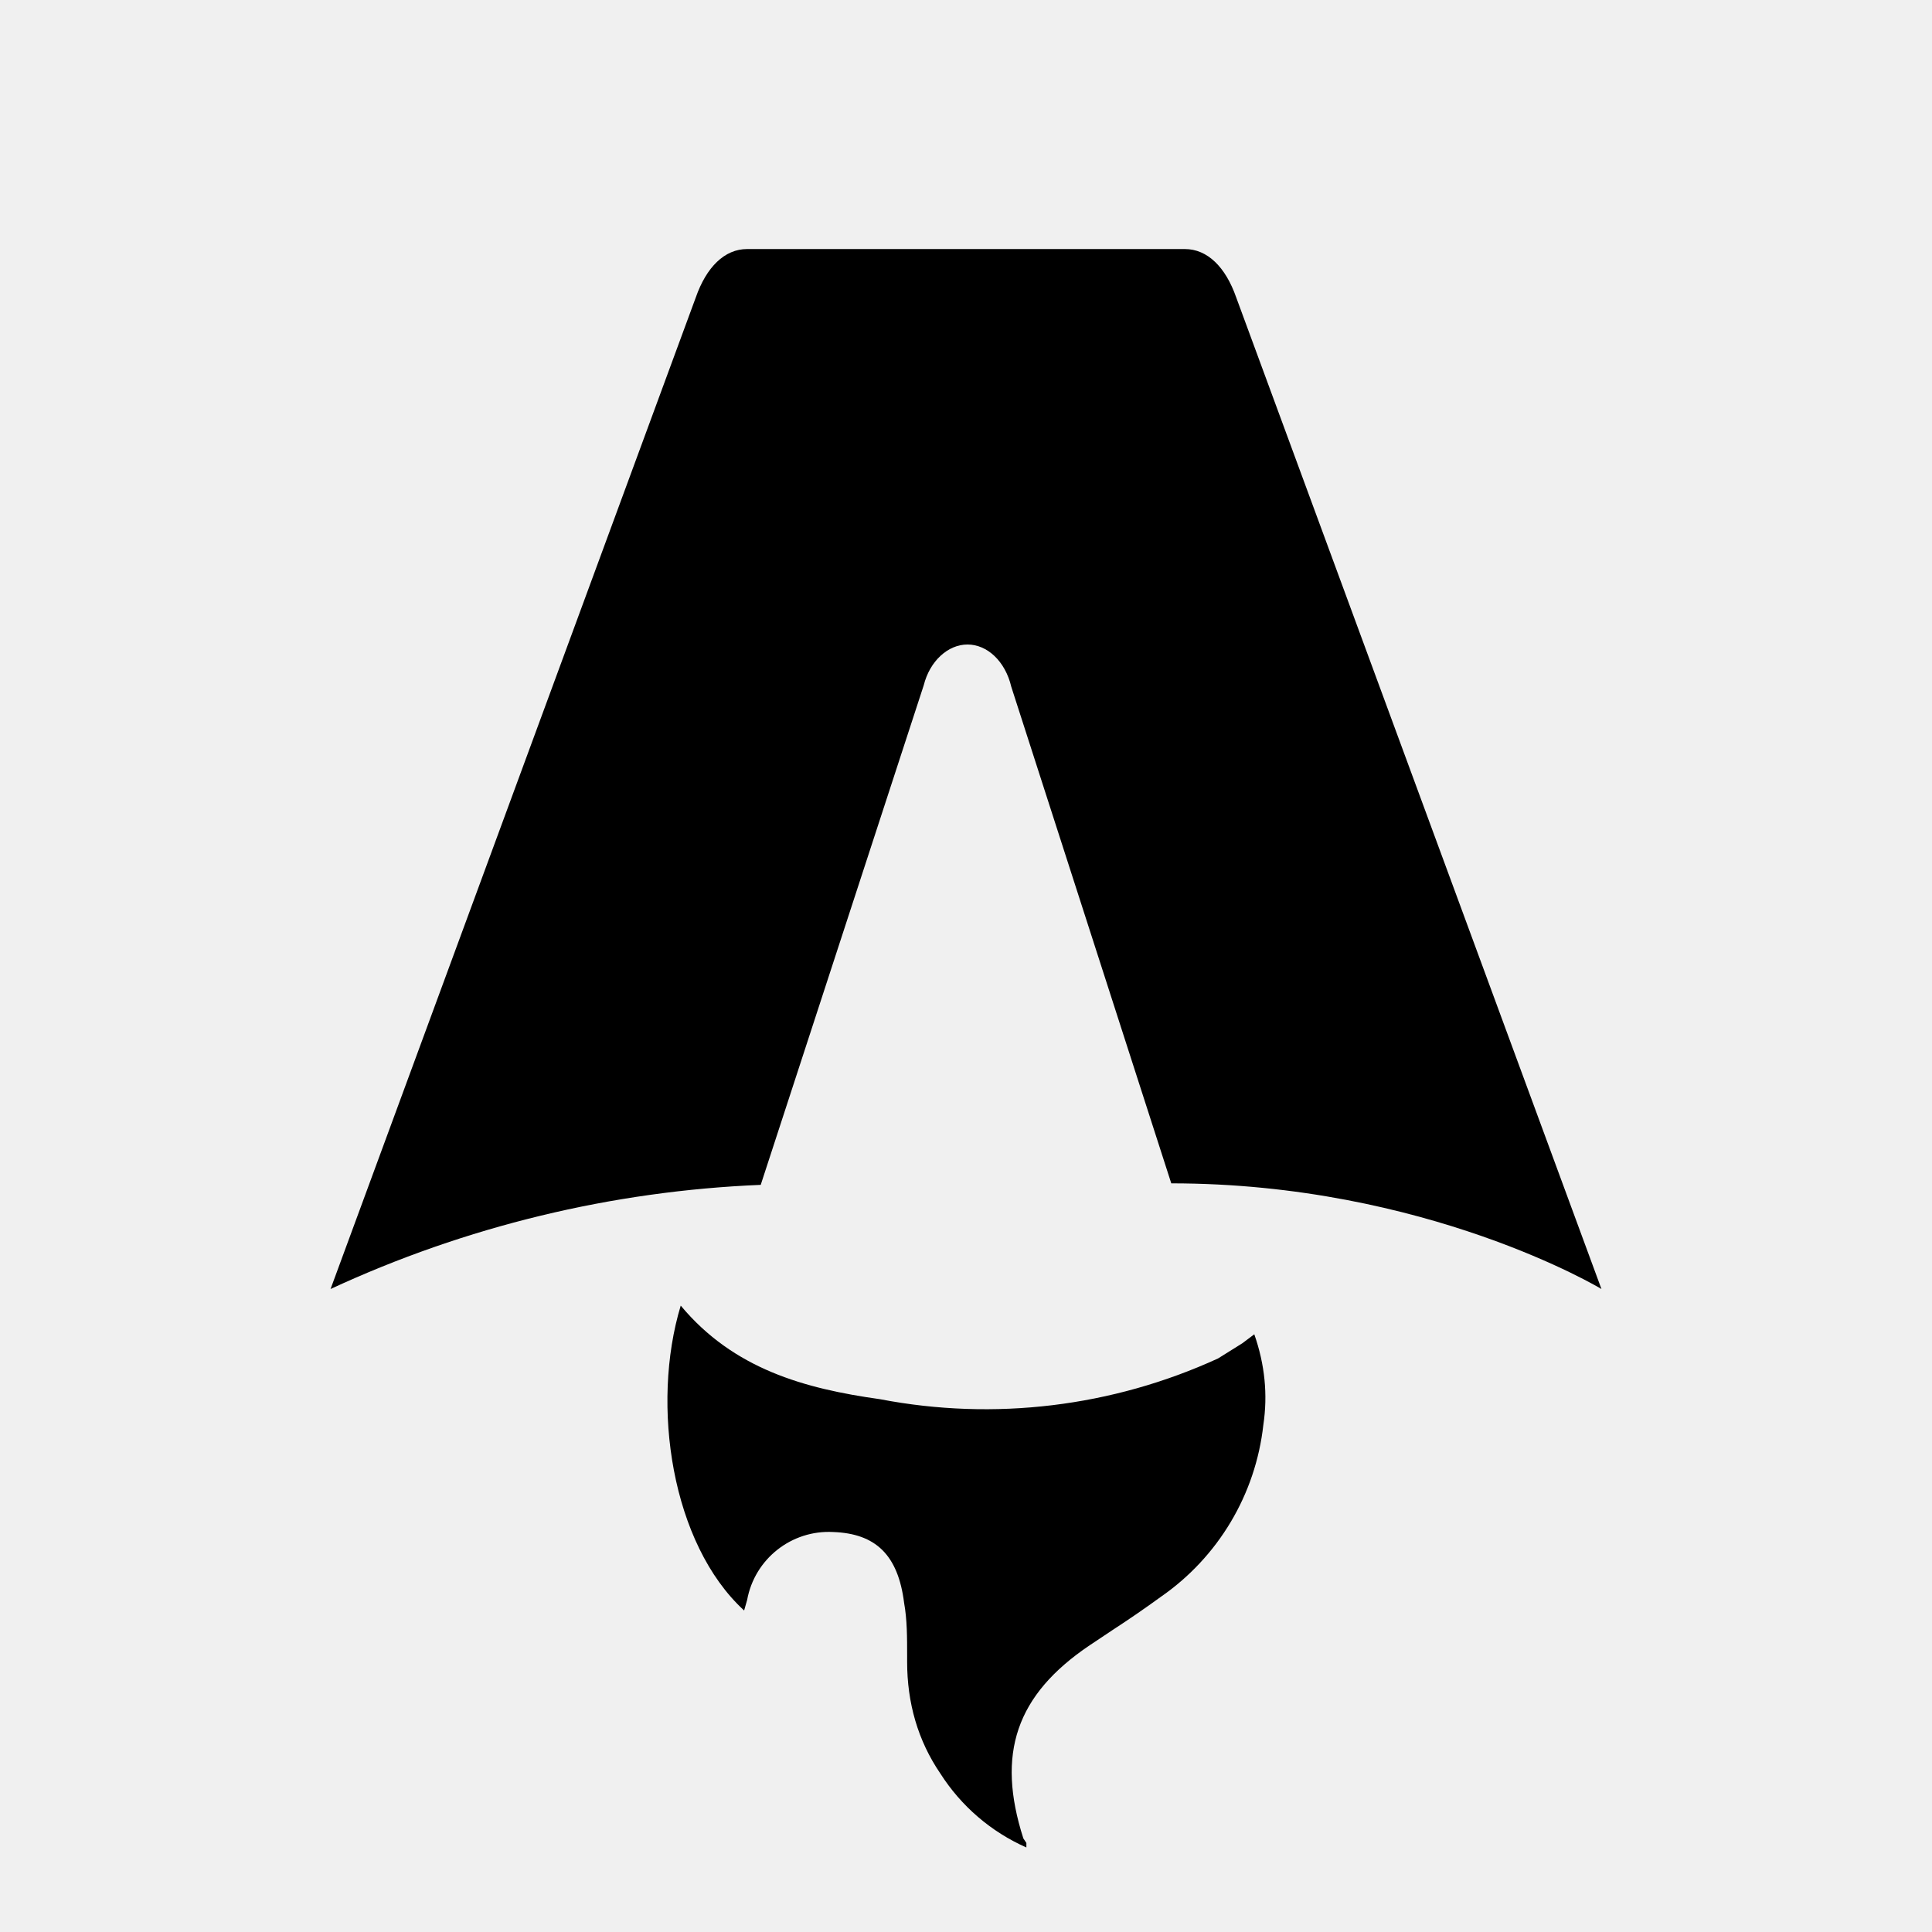
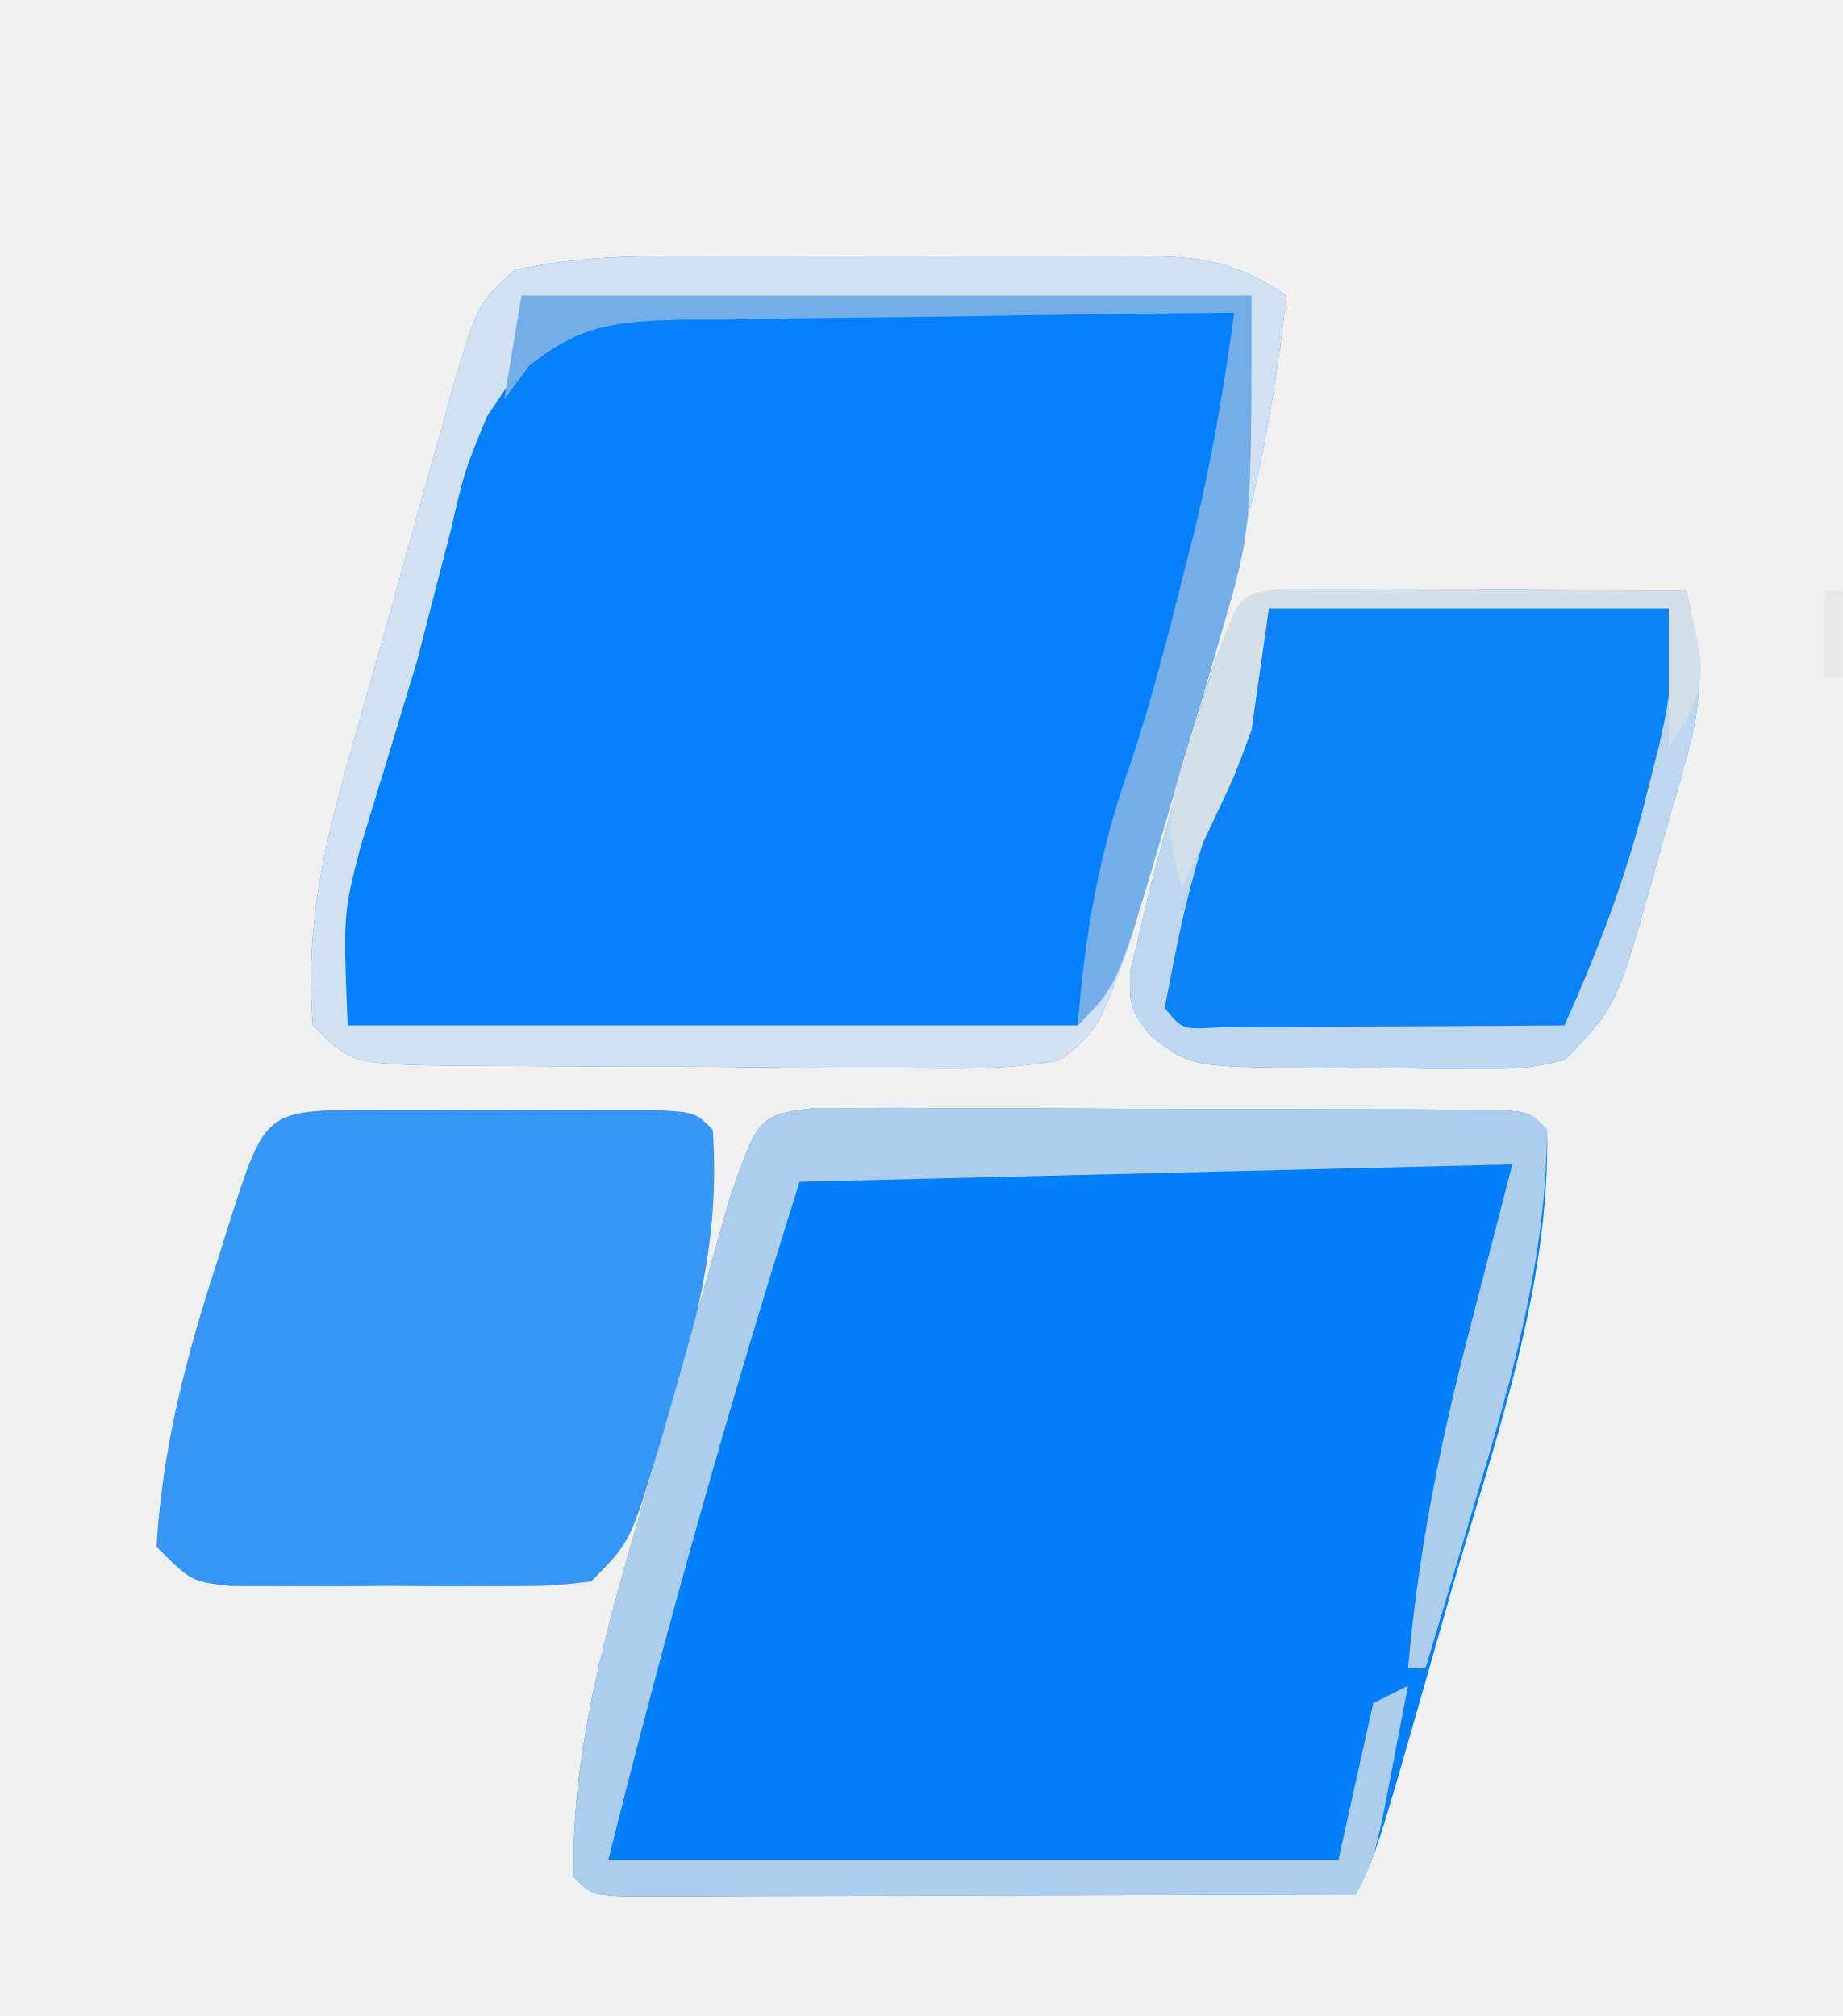
- <svg xmlns="http://www.w3.org/2000/svg" fill="none" viewBox="0 0 128 128">
-   <path d="M50.4 78.5a75.1 75.1 0 0 0-28.5 6.9l24.2-65.7c.7-2 1.9-3.2 3.4-3.2h29c1.5 0 2.7 1.2 3.4 3.2l24.2 65.7s-11.6-7-28.5-7L67 45.5c-.4-1.7-1.6-2.8-2.9-2.8-1.3 0-2.5 1.1-2.9 2.7L50.4 78.5Zm-1.1 28.2Zm-4.2-20.2c-2 6.6-.6 15.8 4.2 20.2a17.5 17.5 0 0 1 .2-.7 5.5 5.5 0 0 1 5.7-4.5c2.8.1 4.3 1.5 4.7 4.7.2 1.1.2 2.3.2 3.5v.4c0 2.7.7 5.2 2.2 7.4a13 13 0 0 0 5.7 4.9v-.3l-.2-.3c-1.8-5.6-.5-9.5 4.4-12.8l1.5-1a73 73 0 0 0 3.2-2.2 16 16 0 0 0 6.8-11.4c.3-2 .1-4-.6-6l-.8.6-1.6 1a37 37 0 0 1-22.4 2.7c-5-.7-9.7-2-13.2-6.2Z" />
-   <style>
-         path { fill: #000; }
-         @media (prefers-color-scheme: dark) {
-             path { fill: #FFF; }
-         }
-     </style>
+ <svg xmlns="http://www.w3.org/2000/svg" version="1.1" width="106" height="116">
+   <path d="M0 0 C0.853 -0.002 1.706 -0.004 2.584 -0.006 C4.384 -0.007 6.184 -0.003 7.983 0.005 C10.74 0.016 13.495 0.005 16.252 -0.008 C18.001 -0.006 19.751 -0.004 21.5 0 C22.325 -0.004 23.15 -0.008 24 -0.012 C27.906 0.02 29.86 0.05 33.184 2.266 C32.609 7.632 31.69 12.706 30.223 17.906 C30.031 18.596 29.84 19.285 29.643 19.996 C29.241 21.438 28.836 22.88 28.428 24.321 C27.807 26.521 27.202 28.725 26.598 30.93 C26.203 32.339 25.807 33.748 25.41 35.156 C25.055 36.425 24.7 37.694 24.334 39.001 C22.419 44.436 22.419 44.436 20.184 46.266 C17.118 46.839 14.102 46.778 10.992 46.727 C10.091 46.726 9.19 46.725 8.262 46.724 C6.358 46.718 4.454 46.702 2.55 46.677 C-0.371 46.641 -3.291 46.636 -6.213 46.637 C-8.061 46.627 -9.91 46.615 -11.758 46.602 C-12.635 46.599 -13.512 46.597 -14.416 46.595 C-20.584 46.498 -20.584 46.498 -22.816 44.266 C-23.261 38.801 -22.25 34.187 -20.77 28.996 C-20.451 27.853 -20.451 27.853 -20.126 26.686 C-19.676 25.087 -19.222 23.49 -18.764 21.894 C-18.065 19.448 -17.393 16.995 -16.723 14.541 C-16.282 12.984 -15.839 11.427 -15.395 9.871 C-15.196 9.138 -14.998 8.404 -14.794 7.649 C-13.349 2.748 -13.349 2.748 -11.206 0.807 C-7.484 -0.036 -3.794 -0.019 0 0 Z " fill="#0380FA" transform="translate(40.81641,14.73438)" />
+   <path d="M0 0 C0.756 0.001 1.513 0.003 2.292 0.004 C3.578 -0 3.578 -0 4.891 -0.005 C5.818 0.002 6.745 0.009 7.7 0.017 C8.649 0.017 9.599 0.018 10.577 0.018 C12.585 0.021 14.593 0.029 16.601 0.041 C19.687 0.06 22.773 0.062 25.858 0.062 C27.806 0.067 29.753 0.072 31.7 0.079 C33.094 0.081 33.094 0.081 34.516 0.083 C35.37 0.089 36.224 0.095 37.105 0.102 C37.86 0.106 38.616 0.11 39.395 0.114 C41.134 0.247 41.134 0.247 42.134 1.247 C42.331 10.292 39.128 19.159 36.634 27.747 C36.212 29.226 35.792 30.705 35.372 32.185 C32.317 42.88 32.317 42.88 31.134 45.247 C24.886 45.273 18.638 45.29 12.39 45.302 C10.263 45.307 8.135 45.314 6.008 45.323 C2.957 45.335 -0.093 45.34 -3.144 45.345 C-4.579 45.353 -4.579 45.353 -6.044 45.361 C-6.925 45.361 -7.806 45.361 -8.714 45.361 C-9.883 45.364 -9.883 45.364 -11.076 45.367 C-12.866 45.247 -12.866 45.247 -13.866 44.247 C-14.036 35.942 -11.327 27.829 -9.055 19.931 C-8.423 17.727 -7.807 15.519 -7.192 13.31 C-6.794 11.903 -6.395 10.497 -5.995 9.091 C-5.635 7.824 -5.275 6.558 -4.904 5.253 C-3.239 0.429 -3.239 0.429 0 0 Z " fill="#037FFA" transform="translate(46.86623,63.75276)" />
+   <path d="M0 0 C1.563 0.008 1.563 0.008 3.158 0.016 C4.283 0.019 5.407 0.022 6.566 0.026 C7.75 0.034 8.934 0.042 10.154 0.051 C11.342 0.056 12.53 0.06 13.754 0.065 C16.7 0.077 19.646 0.093 22.592 0.114 C23.454 3.578 23.659 5.96 22.701 9.399 C22.486 10.177 22.27 10.955 22.049 11.756 C21.815 12.555 21.582 13.353 21.342 14.176 C21.124 14.978 20.906 15.781 20.681 16.608 C18.568 24.055 18.568 24.055 15.592 27.114 C13.279 27.615 13.279 27.615 10.592 27.61 C9.137 27.611 9.137 27.611 7.654 27.612 C6.643 27.592 5.633 27.572 4.592 27.551 C3.581 27.558 2.57 27.565 1.529 27.573 C-5.897 27.508 -5.897 27.508 -8.221 25.713 C-9.408 24.114 -9.408 24.114 -9.405 22.09 C-9.22 21.314 -9.036 20.538 -8.846 19.739 C-8.64 18.866 -8.433 17.993 -8.221 17.094 C-3.607 0.17 -3.607 0.17 0 0 Z " fill="#0B82F8" transform="translate(74.40845,33.88647)" />
+   <path d="M0 0 C1.075 -0.001 2.15 -0.003 3.258 -0.004 C4.39 -0 5.521 0.004 6.688 0.008 C7.819 0.004 8.951 0 10.117 -0.004 C11.192 -0.003 12.267 -0.001 13.375 0 C14.866 0.002 14.866 0.002 16.387 0.003 C18.688 0.133 18.688 0.133 19.688 1.133 C20.089 6.863 18.98 11.544 17.312 16.945 C17.091 17.708 16.869 18.47 16.641 19.256 C14.954 24.866 14.954 24.866 12.688 27.133 C10.381 27.392 10.381 27.392 7.531 27.398 C5.998 27.402 5.998 27.402 4.434 27.406 C3.362 27.399 2.291 27.391 1.188 27.383 C-0.419 27.394 -0.419 27.394 -2.059 27.406 C-3.081 27.404 -4.103 27.401 -5.156 27.398 C-6.097 27.396 -7.037 27.394 -8.006 27.392 C-10.312 27.133 -10.312 27.133 -12.312 25.133 C-11.962 19.363 -10.598 14.169 -8.812 8.695 C-8.587 7.977 -8.361 7.258 -8.129 6.518 C-6.051 0.007 -6.051 0.007 0 0 Z " fill="#3696F5" transform="translate(21.3125,63.86719)" />
+   <path d="M0 0 C0.756 0.001 1.513 0.003 2.292 0.004 C3.578 -0 3.578 -0 4.891 -0.005 C5.818 0.002 6.745 0.009 7.7 0.017 C8.649 0.017 9.599 0.018 10.577 0.018 C12.585 0.021 14.593 0.029 16.601 0.041 C19.687 0.06 22.773 0.062 25.858 0.062 C27.806 0.067 29.753 0.072 31.7 0.079 C33.094 0.081 33.094 0.081 34.516 0.083 C35.37 0.089 36.224 0.095 37.105 0.102 C37.86 0.106 38.616 0.11 39.395 0.114 C41.134 0.247 41.134 0.247 42.134 1.247 C42.082 8.563 40.174 15.425 38.071 22.372 C37.79 23.329 37.508 24.285 37.218 25.271 C36.531 27.599 35.836 29.924 35.134 32.247 C34.804 32.247 34.474 32.247 34.134 32.247 C34.73 25.513 35.986 19.218 37.696 12.685 C38.501 9.57 39.305 6.456 40.134 3.247 C26.604 3.577 13.074 3.907 -0.866 4.247 C-4.934 17.127 -8.59 30.143 -11.866 43.247 C1.994 43.247 15.854 43.247 30.134 43.247 C30.794 40.277 31.454 37.307 32.134 34.247 C32.794 33.917 33.454 33.587 34.134 33.247 C33.825 34.873 33.512 36.498 33.196 38.122 C33.022 39.027 32.848 39.932 32.669 40.864 C32.134 43.247 32.134 43.247 31.134 45.247 C24.886 45.273 18.638 45.29 12.39 45.302 C10.263 45.307 8.135 45.314 6.008 45.323 C2.957 45.335 -0.093 45.34 -3.144 45.345 C-4.579 45.353 -4.579 45.353 -6.044 45.361 C-6.925 45.361 -7.806 45.361 -8.714 45.361 C-9.883 45.364 -9.883 45.364 -11.076 45.367 C-12.866 45.247 -12.866 45.247 -13.866 44.247 C-14.036 35.942 -11.327 27.829 -9.055 19.931 C-8.423 17.727 -7.807 15.519 -7.192 13.31 C-6.794 11.903 -6.395 10.497 -5.995 9.091 C-5.635 7.824 -5.275 6.558 -4.904 5.253 C-3.239 0.429 -3.239 0.429 0 0 Z " fill="#ADCDED" transform="translate(46.86623,63.75276)" />
+   <path d="M0 0 C0.853 -0.002 1.706 -0.004 2.584 -0.006 C4.384 -0.007 6.184 -0.003 7.983 0.005 C10.74 0.016 13.495 0.005 16.252 -0.008 C18.001 -0.006 19.751 -0.004 21.5 0 C22.325 -0.004 23.15 -0.008 24 -0.012 C27.906 0.02 29.86 0.05 33.184 2.266 C32.609 7.632 31.69 12.706 30.223 17.906 C30.031 18.596 29.84 19.285 29.643 19.996 C29.241 21.438 28.836 22.88 28.428 24.321 C27.807 26.521 27.202 28.725 26.598 30.93 C26.203 32.339 25.807 33.748 25.41 35.156 C25.055 36.425 24.7 37.694 24.334 39.001 C22.419 44.436 22.419 44.436 20.184 46.266 C17.118 46.839 14.102 46.778 10.992 46.727 C10.091 46.726 9.19 46.725 8.262 46.724 C6.358 46.718 4.454 46.702 2.55 46.677 C-0.371 46.641 -3.291 46.636 -6.213 46.637 C-8.061 46.627 -9.91 46.615 -11.758 46.602 C-12.635 46.599 -13.512 46.597 -14.416 46.595 C-20.584 46.498 -20.584 46.498 -22.816 44.266 C-23.261 38.801 -22.25 34.187 -20.77 28.996 C-20.451 27.853 -20.451 27.853 -20.126 26.686 C-19.676 25.087 -19.222 23.49 -18.764 21.894 C-18.065 19.448 -17.393 16.995 -16.723 14.541 C-16.282 12.984 -15.839 11.427 -15.395 9.871 C-15.196 9.138 -14.998 8.404 -14.794 7.649 C-13.349 2.748 -13.349 2.748 -11.206 0.807 C-7.484 -0.036 -3.794 -0.019 0 0 Z M-12.816 9.266 C-14.109 12.411 -14.109 12.411 -14.879 15.766 C-15.195 16.984 -15.511 18.202 -15.836 19.457 C-16.159 20.714 -16.483 21.971 -16.816 23.266 C-17.895 26.851 -18.983 30.433 -20.082 34.012 C-21.073 37.848 -21.073 37.848 -20.816 44.266 C-6.956 44.266 6.904 44.266 21.184 44.266 C22.669 38.326 22.669 38.326 24.184 32.266 C26.932 21.823 26.932 21.823 28.191 19.037 C29.357 15.783 29.6 12.898 29.809 9.453 C29.883 8.292 29.958 7.13 30.035 5.934 C30.084 5.053 30.133 4.173 30.184 3.266 C24.863 3.117 19.545 3.008 14.223 2.936 C12.414 2.906 10.605 2.865 8.796 2.813 C6.192 2.74 3.59 2.706 0.984 2.68 C-0.224 2.633 -0.224 2.633 -1.456 2.586 C-7.585 2.582 -9.513 4.114 -12.816 9.266 Z " fill="#D1E1F1" transform="translate(40.81641,14.73438)" />
+   <path d="M0 0 C1.563 0.008 1.563 0.008 3.158 0.016 C4.283 0.019 5.407 0.022 6.566 0.026 C7.75 0.034 8.934 0.042 10.154 0.051 C11.342 0.056 12.53 0.06 13.754 0.065 C16.7 0.077 19.646 0.093 22.592 0.114 C23.454 3.578 23.659 5.96 22.701 9.399 C22.486 10.177 22.27 10.955 22.049 11.756 C21.815 12.555 21.582 13.353 21.342 14.176 C21.124 14.978 20.906 15.781 20.681 16.608 C18.568 24.055 18.568 24.055 15.592 27.114 C13.279 27.615 13.279 27.615 10.592 27.61 C9.137 27.611 9.137 27.611 7.654 27.612 C6.643 27.592 5.633 27.572 4.592 27.551 C3.581 27.558 2.57 27.565 1.529 27.573 C-5.897 27.508 -5.897 27.508 -8.221 25.713 C-9.408 24.114 -9.408 24.114 -9.405 22.09 C-9.22 21.314 -9.036 20.538 -8.846 19.739 C-8.64 18.866 -8.433 17.993 -8.221 17.094 C-3.607 0.17 -3.607 0.17 0 0 Z M-1.408 1.114 C-2.213 3.98 -3.017 6.847 -3.846 9.801 C-4.098 10.695 -4.35 11.589 -4.609 12.511 C-6.267 18.255 -6.267 18.255 -7.408 24.114 C-6.392 25.353 -6.392 25.353 -4.275 25.227 C-2.901 25.219 -2.901 25.219 -1.498 25.211 C-0.509 25.208 0.48 25.205 1.5 25.201 C3.061 25.189 3.061 25.189 4.654 25.176 C5.699 25.172 6.744 25.167 7.82 25.162 C10.411 25.151 13.001 25.134 15.592 25.114 C17.535 20.77 19.136 16.623 20.279 11.989 C20.53 10.996 20.782 10.003 21.041 8.981 C21.749 5.782 21.749 5.782 21.592 1.114 C14.002 1.114 6.412 1.114 -1.408 1.114 Z " fill="#BDD7F0" transform="translate(74.40845,33.88647)" />
+   <path d="M0 0 C13.86 0 27.72 0 42 0 C42 13.509 42 13.509 40.32 19.227 C39.968 20.442 39.616 21.658 39.254 22.91 C38.881 24.136 38.509 25.362 38.125 26.625 C37.76 27.89 37.395 29.154 37.02 30.457 C34.293 39.707 34.293 39.707 32 42 C32.435 36.521 33.259 31.879 35.105 26.723 C36.281 23.146 37.209 19.526 38.125 15.875 C38.296 15.206 38.466 14.537 38.642 13.847 C39.699 9.584 40.405 5.349 41 1 C35.661 1.044 30.323 1.114 24.984 1.208 C23.169 1.236 21.353 1.257 19.537 1.271 C16.925 1.292 14.315 1.339 11.703 1.391 C10.893 1.392 10.082 1.393 9.247 1.394 C5.497 1.492 3.43 1.655 0.456 4.038 C-0.024 4.686 -0.505 5.333 -1 6 C-0.67 4.02 -0.34 2.04 0 0 Z " fill="#73AEE8" transform="translate(30,17)" />
+   <path d="M0 0 C1.563 0.008 1.563 0.008 3.158 0.016 C4.283 0.019 5.407 0.022 6.566 0.026 C7.75 0.034 8.934 0.042 10.154 0.051 C11.342 0.056 12.53 0.06 13.754 0.065 C16.7 0.077 19.646 0.093 22.592 0.114 C23.709 4.824 23.709 4.824 22.654 7.426 C22.128 8.261 22.128 8.261 21.592 9.114 C21.592 6.474 21.592 3.834 21.592 1.114 C14.002 1.114 6.412 1.114 -1.408 1.114 C-1.738 3.424 -2.068 5.734 -2.408 8.114 C-3.381 10.766 -3.381 10.766 -4.471 13.051 C-4.833 13.823 -5.195 14.595 -5.569 15.391 C-5.846 15.959 -6.123 16.528 -6.408 17.114 C-7.713 13.2 -6.785 11.381 -5.533 7.489 C-5.165 6.321 -4.796 5.153 -4.416 3.949 C-3.064 0.144 -3.064 0.144 0 0 Z " fill="#D3DFE9" transform="translate(74.40845,33.88647)" />
+   <path d="M0 0 C0.33 0 0.66 0 1 0 C1 1.65 1 3.3 1 5 C0.67 5 0.34 5 0 5 C0 3.35 0 1.7 0 0 Z " fill="#E7E7E7" transform="translate(105,34)" />
</svg>
